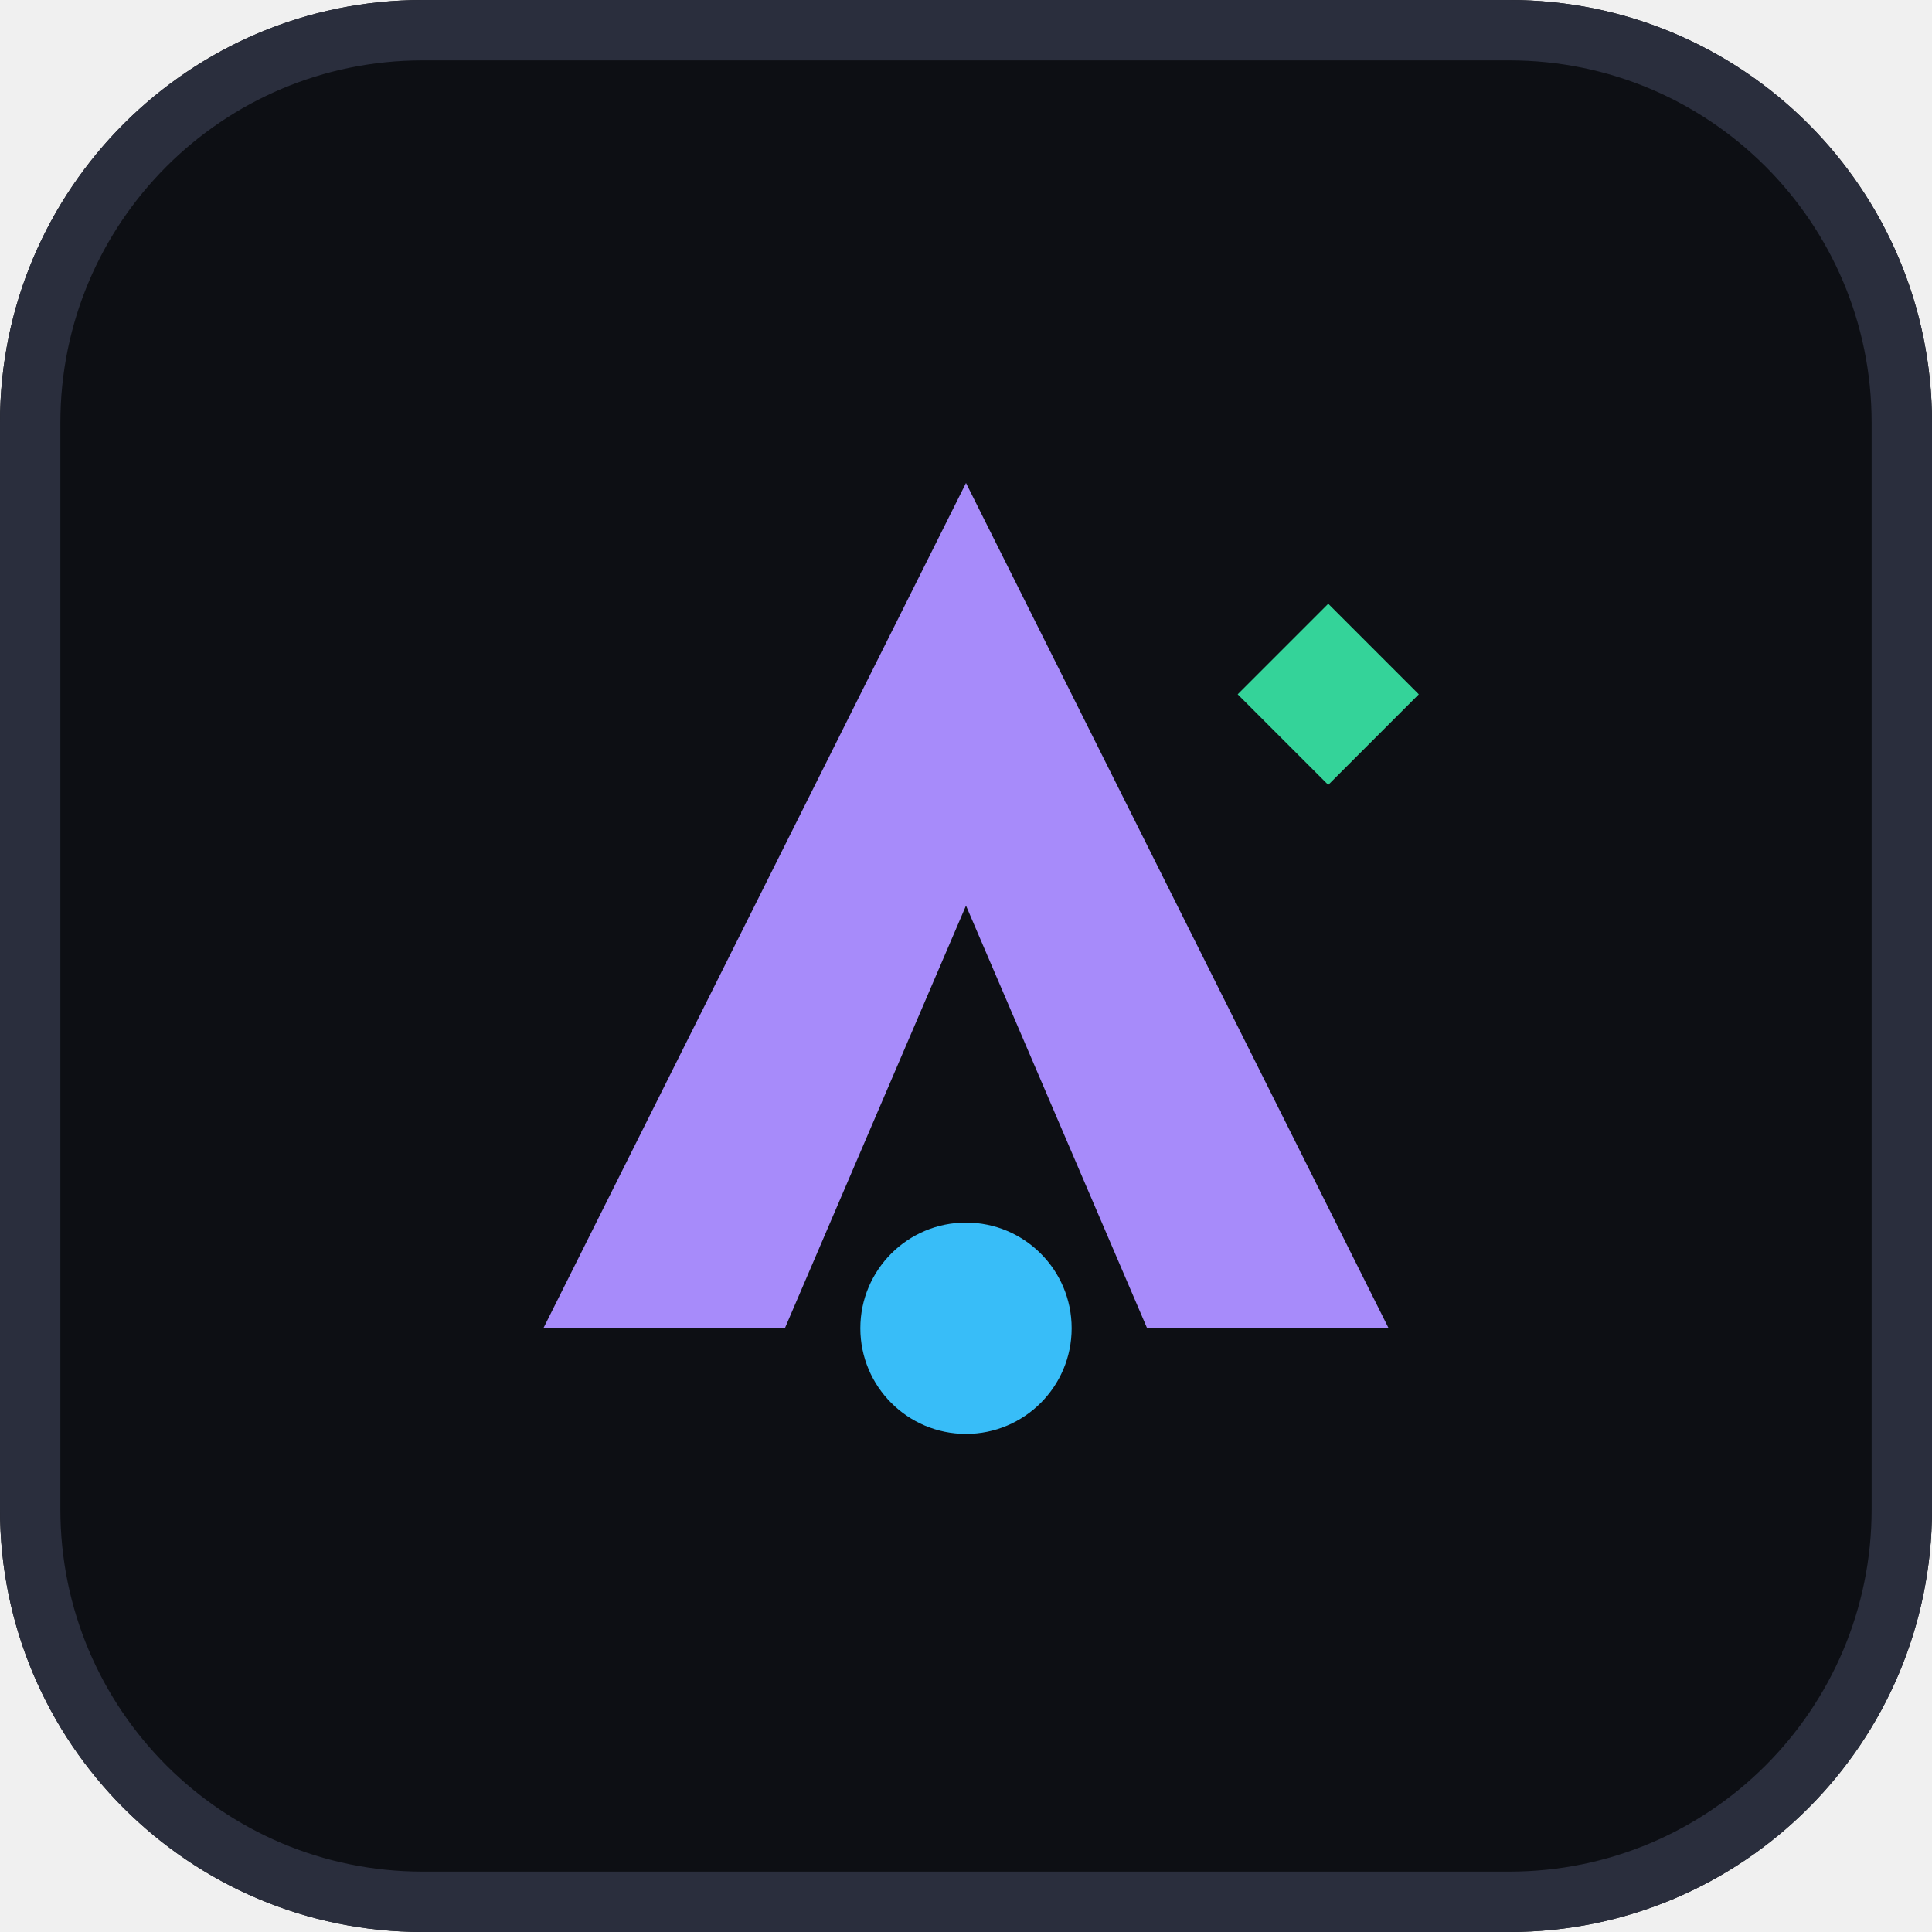
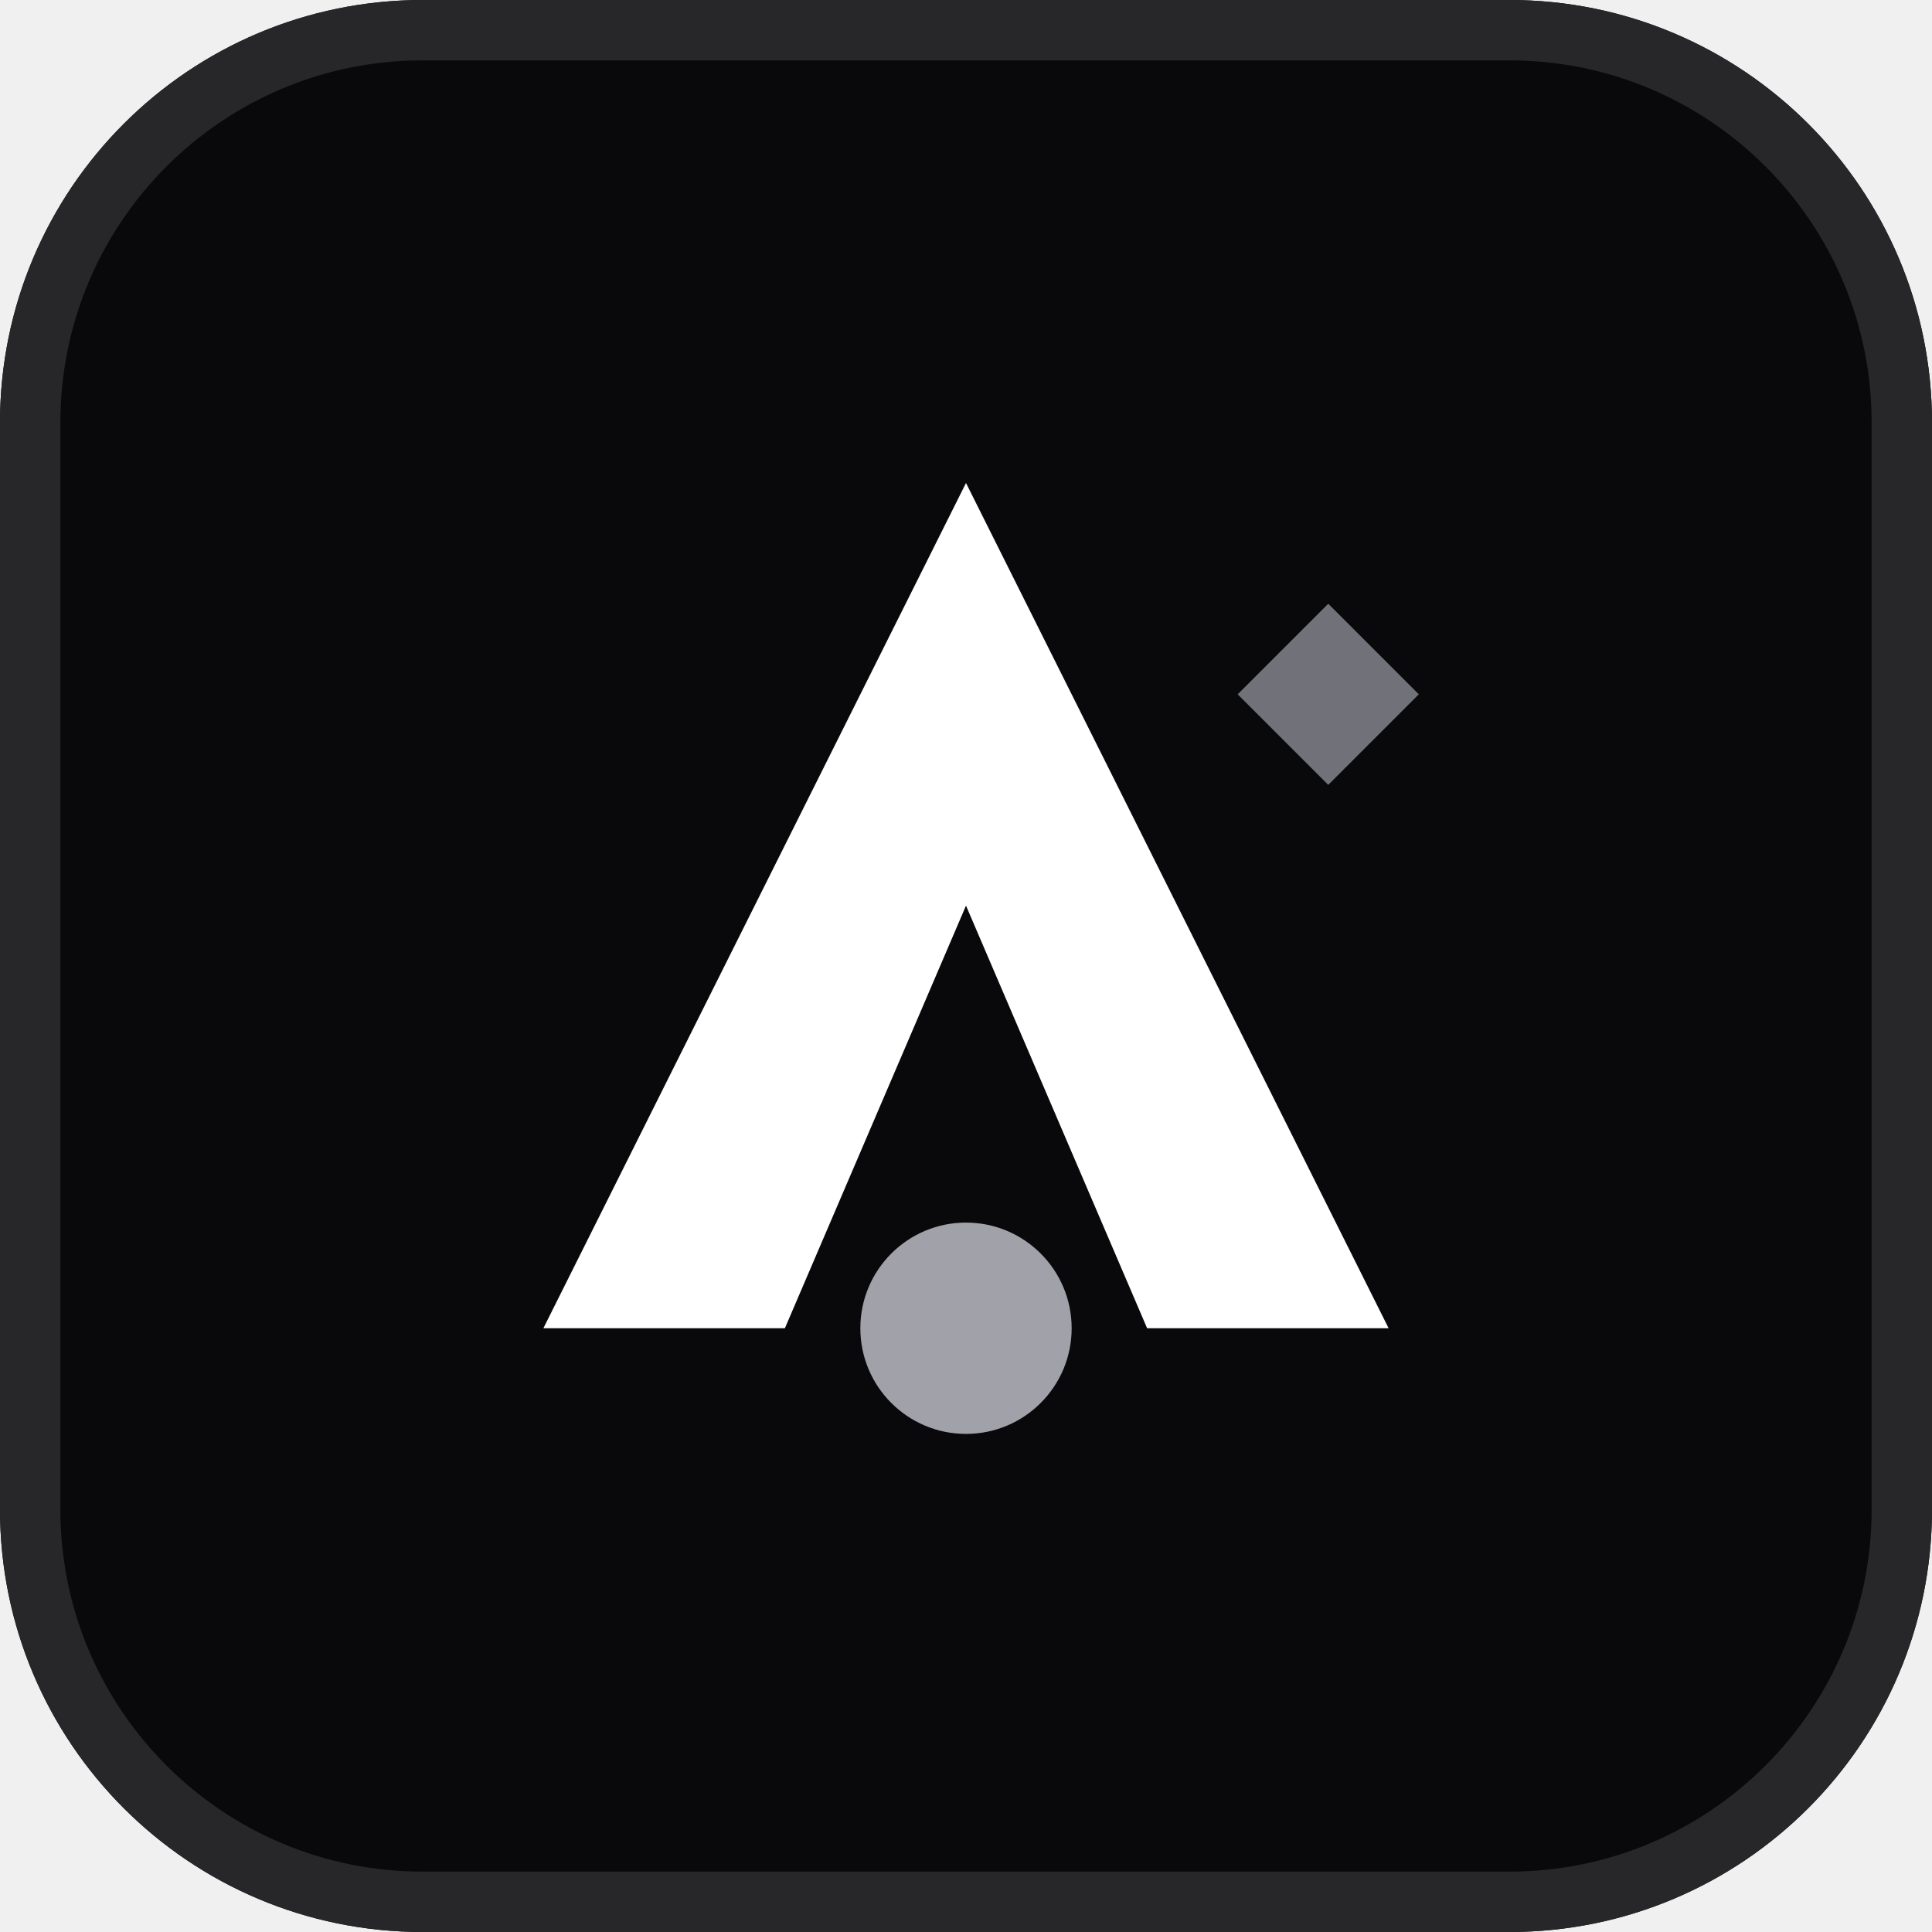
<svg xmlns="http://www.w3.org/2000/svg" viewBox="0 0 64 64" fill="none">
-   <rect width="64" height="64" rx="14" fill="#0d0f14" />
-   <rect x="1" y="1" width="62" height="62" rx="13" stroke="#2a2e3d" stroke-width="2" />
-   <path d="M18 44L32 16L46 44H38L32 30L26 44H18Z" fill="#a78bfa" />
-   <circle cx="32" cy="44" r="3.5" fill="#38bdf8" />
-   <path d="M44 20L47 23L44 26L41 23L44 20Z" fill="#34d399" />
+   <rect width="64" height="64" rx="14" fill="#09090b" />
+   <rect x="1" y="1" width="62" height="62" rx="13" stroke="#27272a" stroke-width="2" />
+   <path d="M18 44L32 16L46 44H38L32 30L26 44H18Z" fill="#ffffff" />
+   <circle cx="32" cy="44" r="3.5" fill="#a1a1aa" />
+   <path d="M44 20L47 23L44 26L41 23L44 20Z" fill="#71717a" />
</svg>
